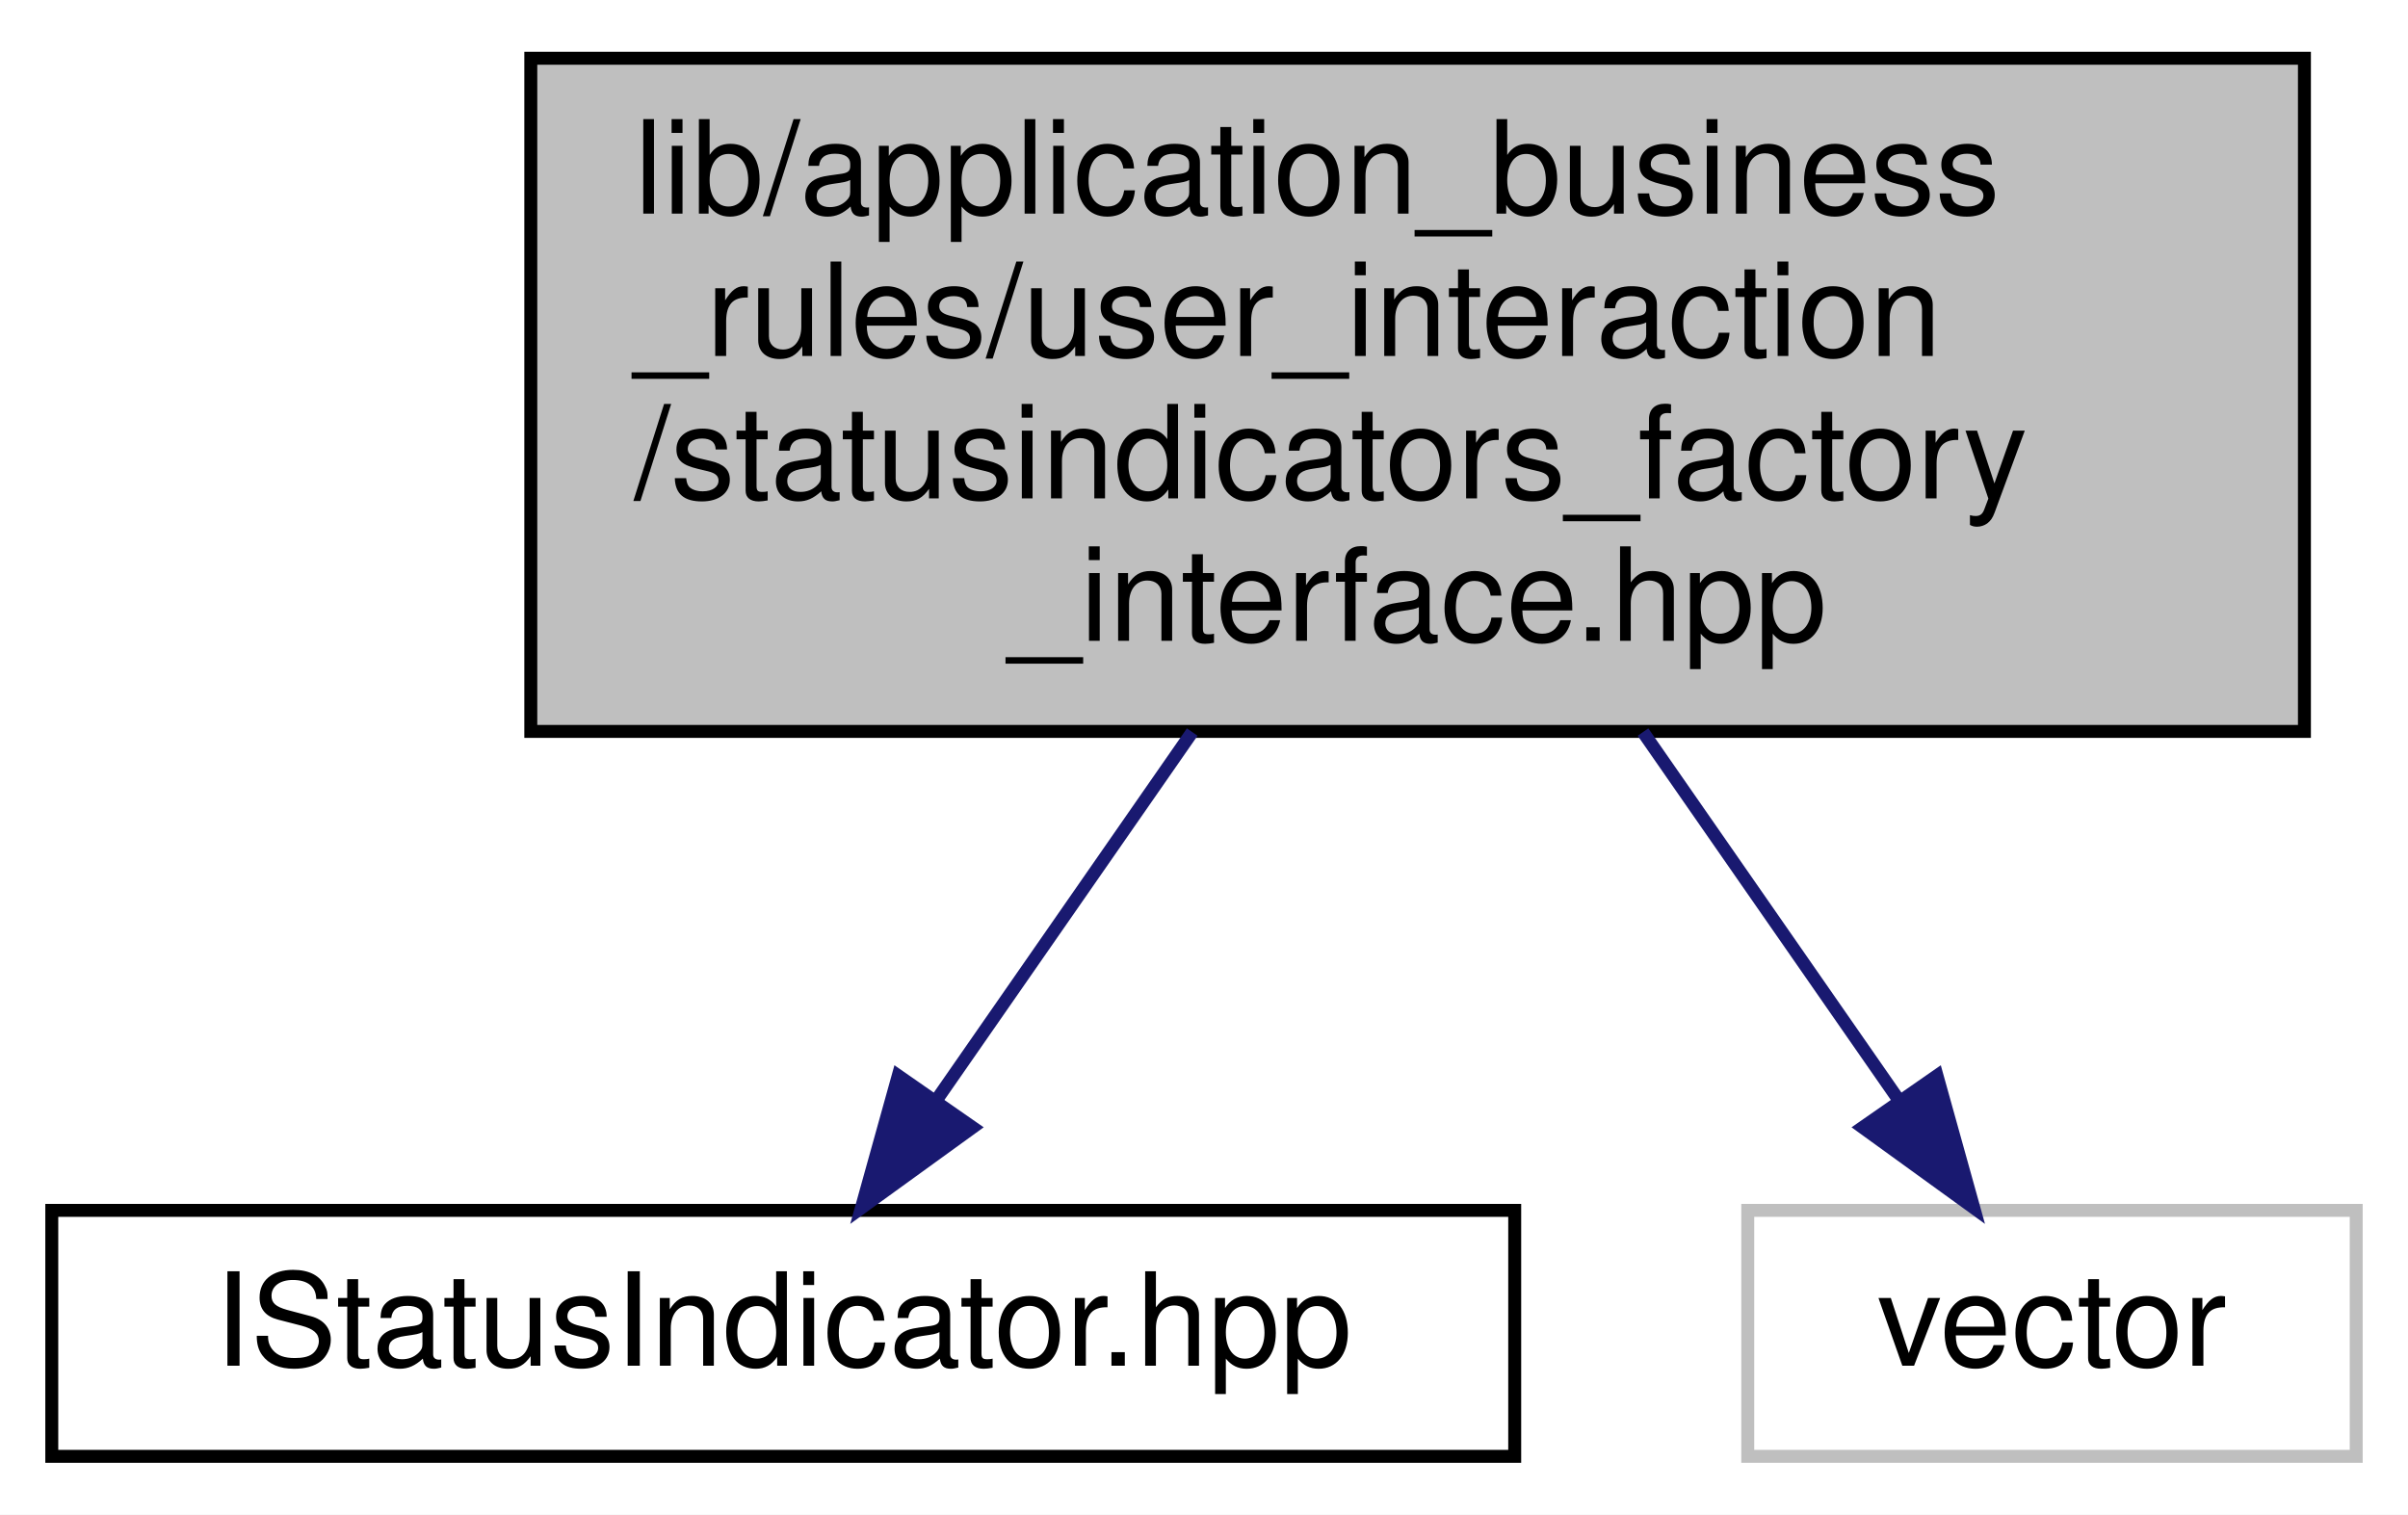
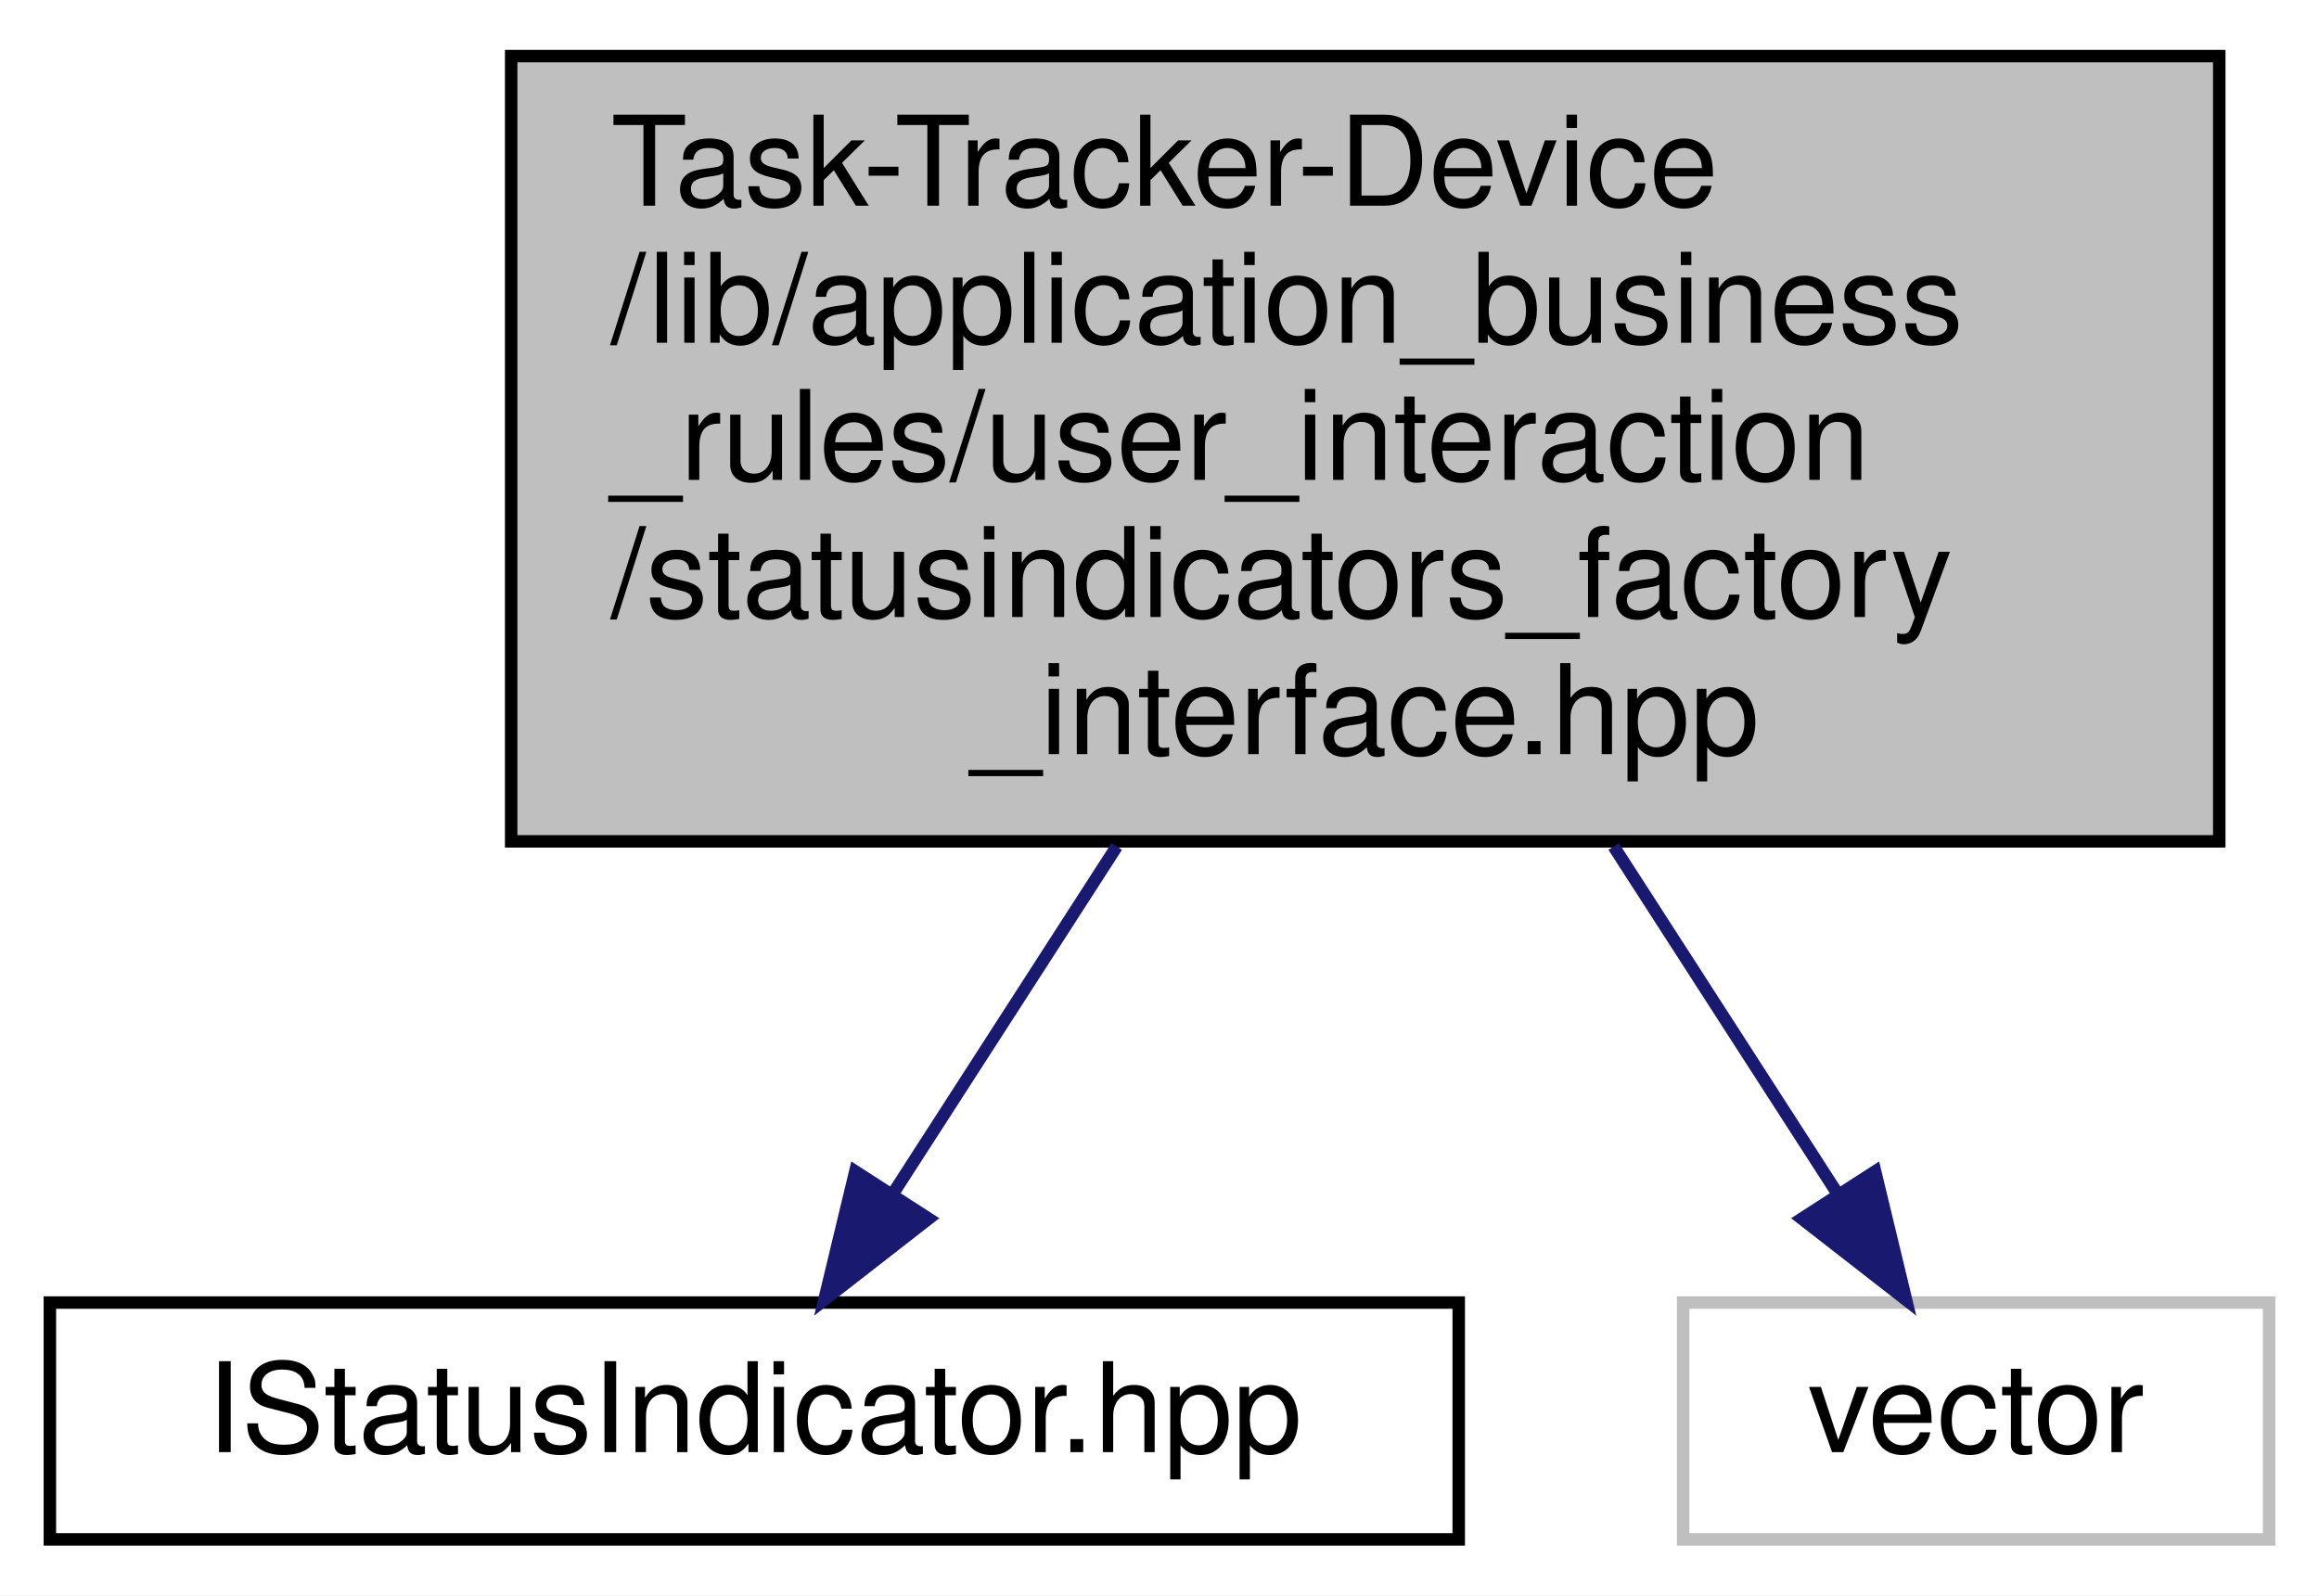
- <svg xmlns="http://www.w3.org/2000/svg" xmlns:xlink="http://www.w3.org/1999/xlink" width="186pt" height="117pt" viewBox="0.00 0.00 186.00 117.00">
-   <g id="graph0" class="graph" transform="scale(1 1) rotate(0) translate(4 113)">
-     <polygon fill="white" stroke="transparent" points="-4,4 -4,-113 182,-113 182,4 -4,4" />
+ <svg xmlns="http://www.w3.org/2000/svg" xmlns:xlink="http://www.w3.org/1999/xlink" width="186pt" height="128pt" viewBox="0.00 0.00 186.00 128.00">
+   <g id="graph0" class="graph" transform="scale(1 1) rotate(0) translate(4 124)">
+     <polygon fill="white" stroke="transparent" points="-4,4 -4,-124 182,-124 182,4 -4,4" />
    <g id="node1" class="node">
      <g id="a_node1">
        <a xlink:title="Dependency injection for the keypad.">
-           <polygon fill="#bfbfbf" stroke="black" points="37,-56.5 37,-108.5 174,-108.5 174,-56.5 37,-56.5" />
-           <text text-anchor="start" x="45" y="-96.5" font-family="Helvetica,sans-Serif" font-size="10.00">lib/application_business</text>
+           <polygon fill="#bfbfbf" stroke="black" points="37,-56.5 37,-119.5 174,-119.5 174,-56.5 37,-56.5" />
+           <text text-anchor="start" x="45" y="-107.5" font-family="Helvetica,sans-Serif" font-size="10.00">Task-Tracker-Device</text>
+           <text text-anchor="start" x="45" y="-96.5" font-family="Helvetica,sans-Serif" font-size="10.00">/lib/application_business</text>
          <text text-anchor="start" x="45" y="-85.5" font-family="Helvetica,sans-Serif" font-size="10.00">_rules/user_interaction</text>
          <text text-anchor="start" x="45" y="-74.5" font-family="Helvetica,sans-Serif" font-size="10.00">/statusindicators_factory</text>
          <text text-anchor="middle" x="105.5" y="-63.5" font-family="Helvetica,sans-Serif" font-size="10.00">_interface.hpp</text>
        </a>
      </g>
    </g>
    <g id="node2" class="node">
      <g id="a_node2">
        <a xlink:href="IStatusIndicator_8hpp.xhtml" target="_top" xlink:title=" ">
          <polygon fill="white" stroke="black" points="0,-0.5 0,-19.5 113,-19.5 113,-0.5 0,-0.5" />
          <text text-anchor="middle" x="56.5" y="-7.5" font-family="Helvetica,sans-Serif" font-size="10.00">IStatusIndicator.hpp</text>
        </a>
      </g>
    </g>
    <g id="edge1" class="edge">
-       <path fill="none" stroke="midnightblue" d="M88.09,-56.45C81.54,-47.03 74.26,-36.55 68.34,-28.03" />
-       <polygon fill="midnightblue" stroke="midnightblue" points="71.12,-25.91 62.54,-19.7 65.38,-29.9 71.12,-25.91" />
+       <path fill="none" stroke="midnightblue" d="M85.57,-56.09C79.48,-46.64 72.99,-36.58 67.7,-28.36" />
+       <polygon fill="midnightblue" stroke="midnightblue" points="70.48,-26.23 62.12,-19.72 64.6,-30.02 70.48,-26.23" />
    </g>
    <g id="node3" class="node">
      <g id="a_node3">
        <a xlink:title=" ">
          <polygon fill="white" stroke="#bfbfbf" points="131,-0.5 131,-19.5 178,-19.5 178,-0.5 131,-0.5" />
          <text text-anchor="middle" x="154.5" y="-7.5" font-family="Helvetica,sans-Serif" font-size="10.00">vector</text>
        </a>
      </g>
    </g>
    <g id="edge2" class="edge">
-       <path fill="none" stroke="midnightblue" d="M122.91,-56.45C129.46,-47.03 136.74,-36.55 142.66,-28.03" />
-       <polygon fill="midnightblue" stroke="midnightblue" points="145.62,-29.9 148.46,-19.7 139.88,-25.91 145.62,-29.9" />
+       <path fill="none" stroke="midnightblue" d="M125.43,-56.09C131.52,-46.64 138.01,-36.58 143.3,-28.36" />
+       <polygon fill="midnightblue" stroke="midnightblue" points="146.4,-30.02 148.88,-19.72 140.52,-26.23 146.4,-30.02" />
    </g>
  </g>
</svg>
